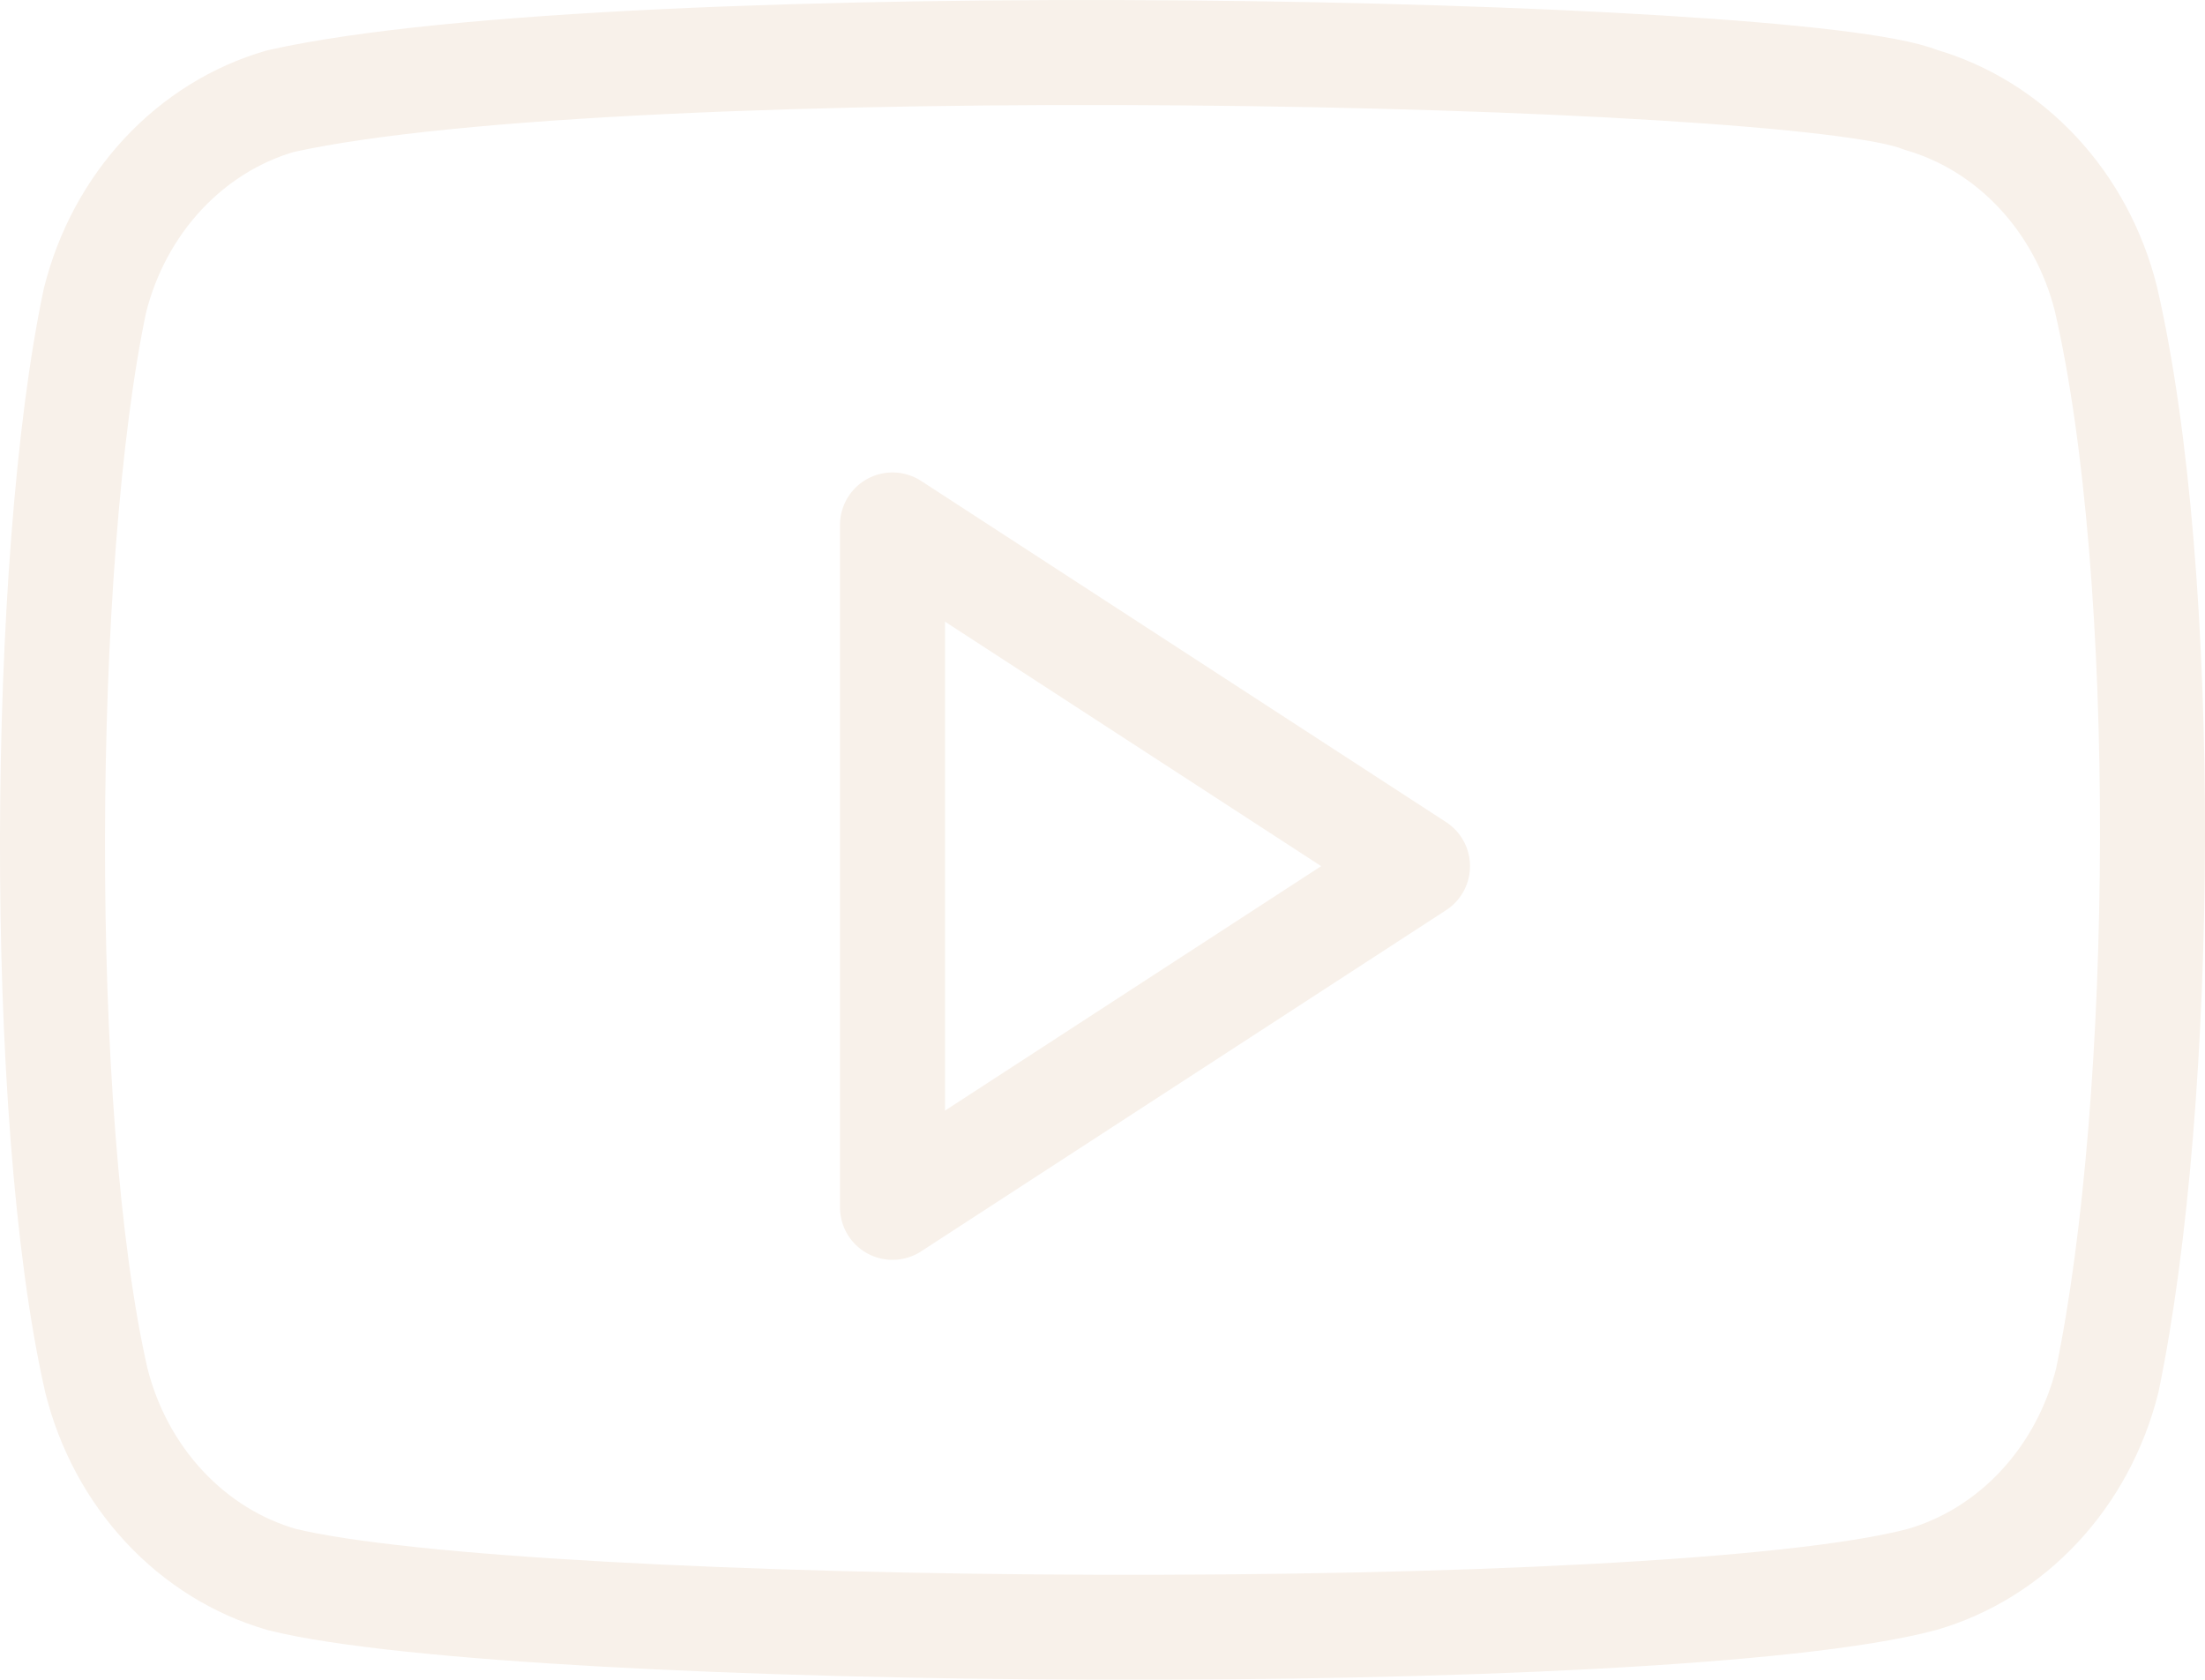
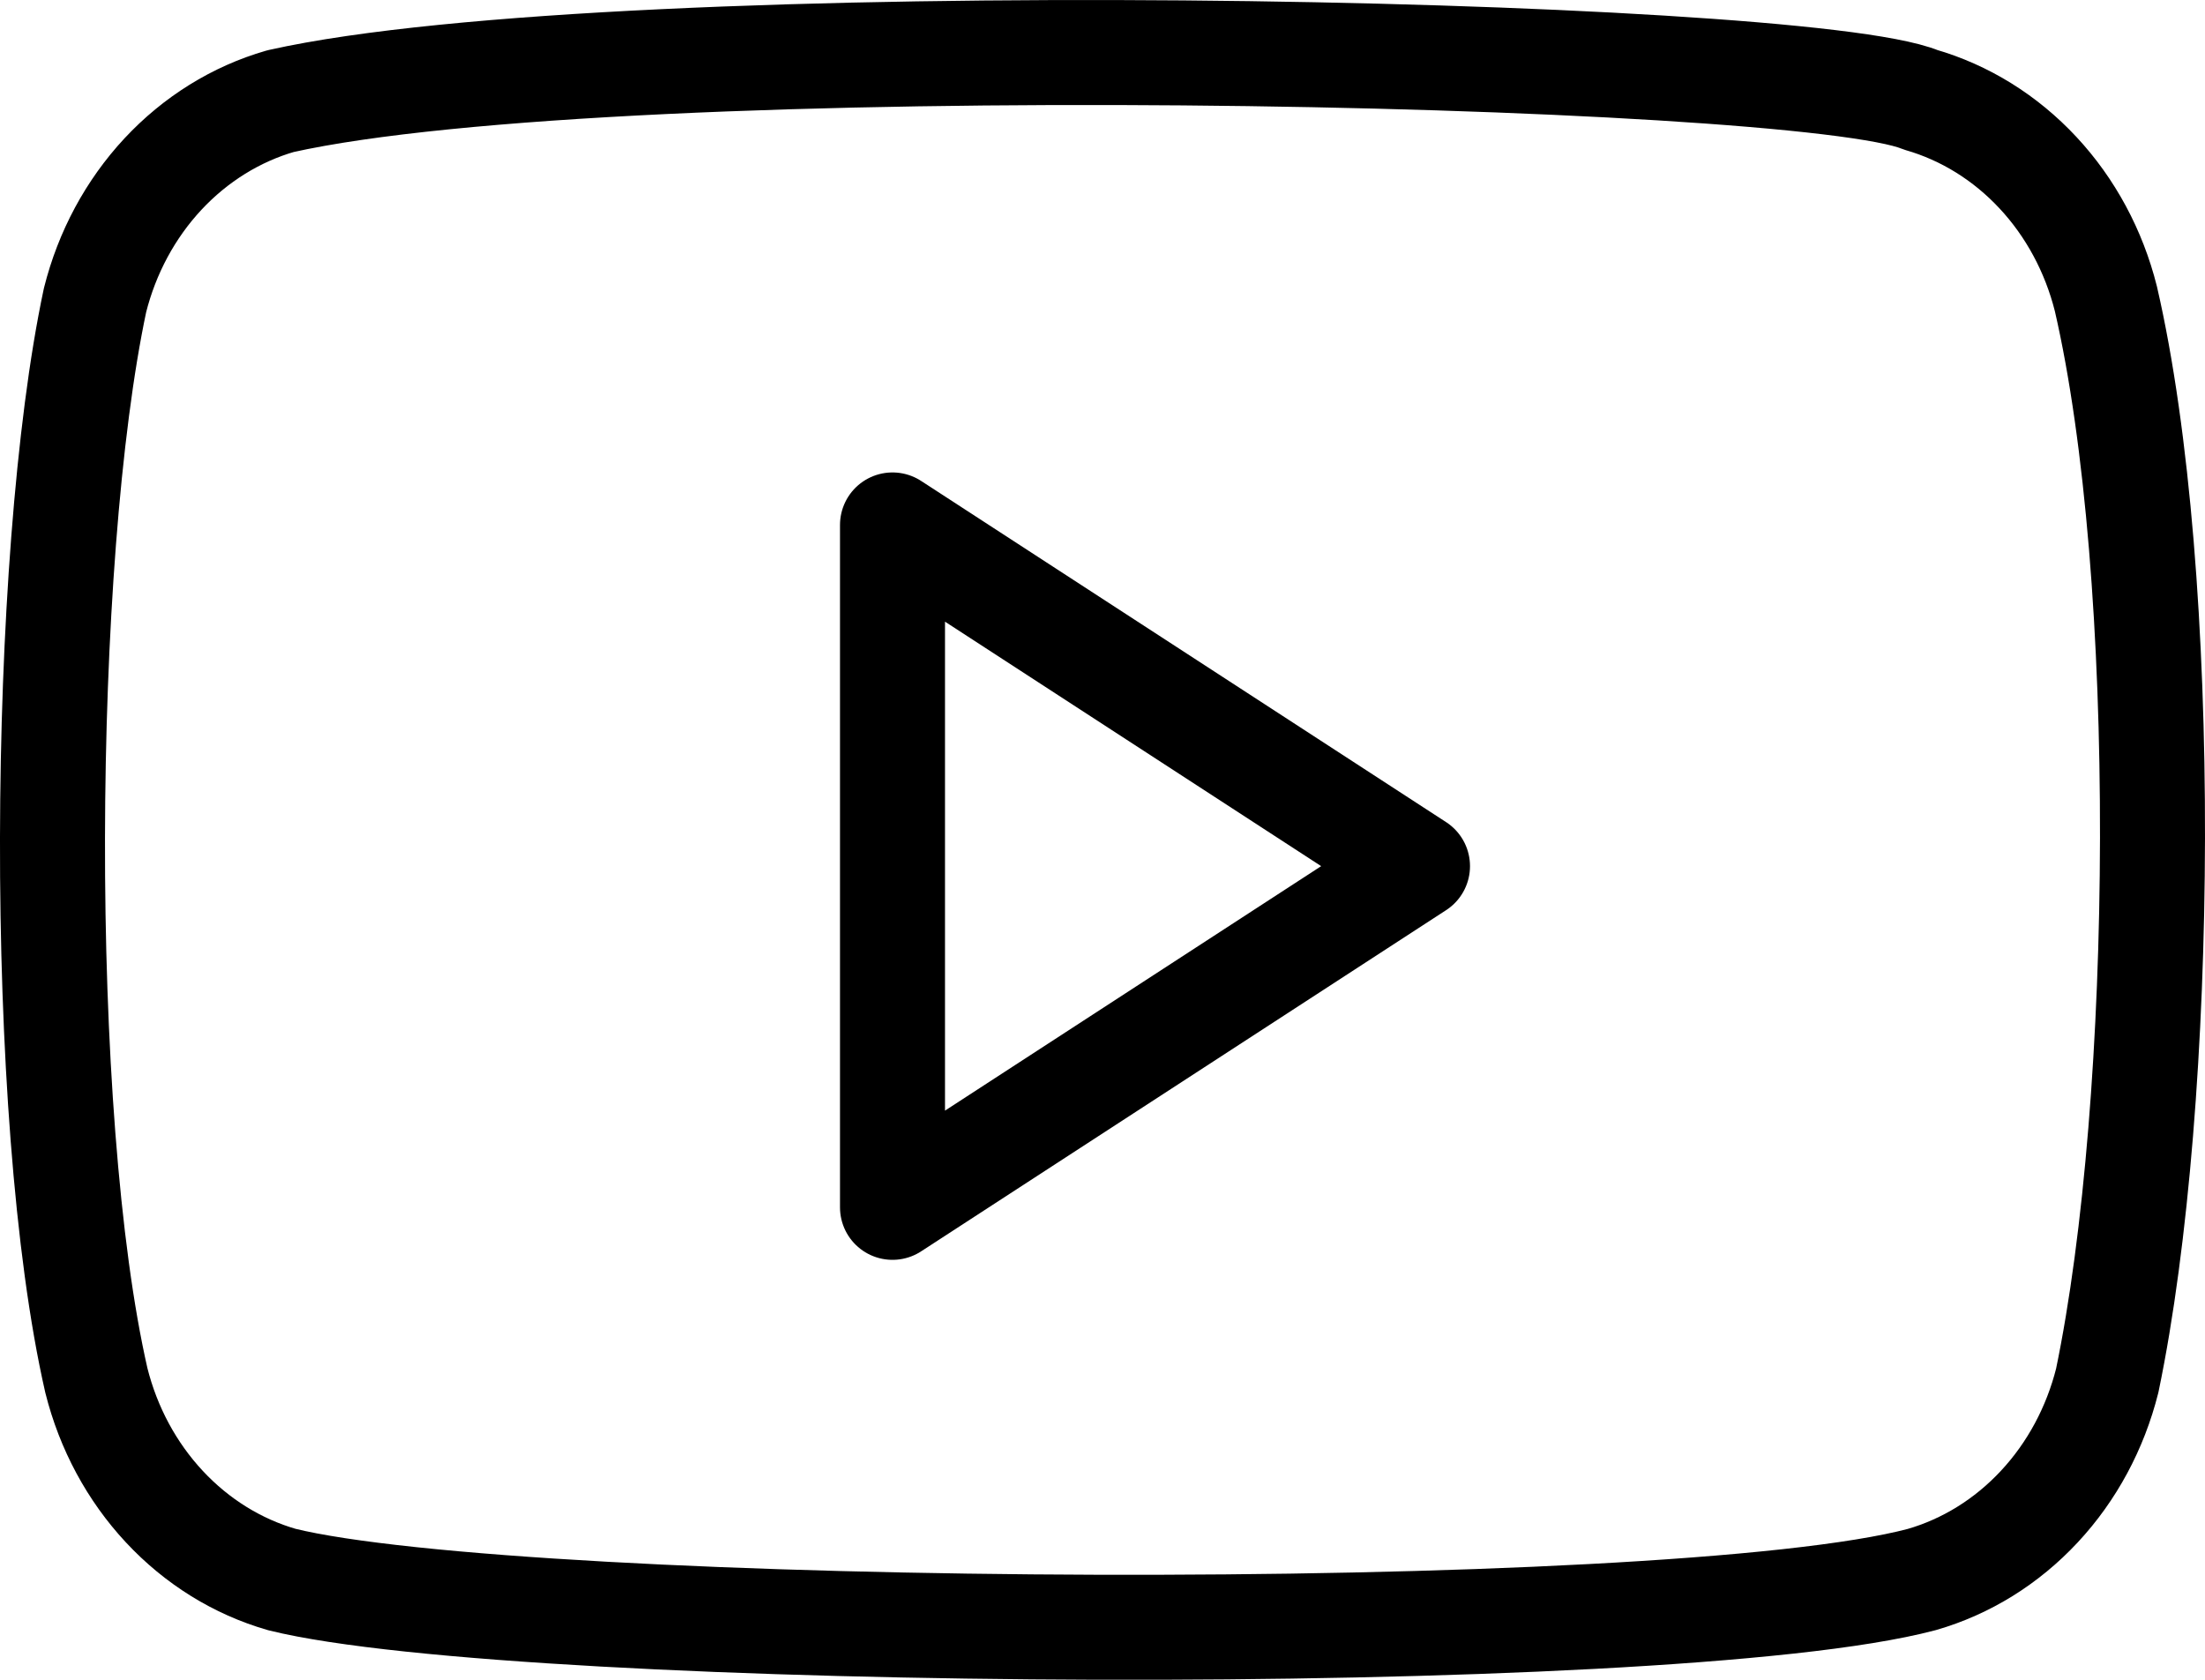
<svg xmlns="http://www.w3.org/2000/svg" width="42" height="32" viewBox="0 0 42 32" fill="none">
-   <path d="M40.112 5.691C39.884 4.783 39.438 3.954 38.818 3.289C38.198 2.623 37.426 2.144 36.579 1.9C34.265 0.941 11.847 0.471 5.343 1.927C4.496 2.171 3.724 2.651 3.104 3.316C2.484 3.982 2.038 4.81 1.81 5.719C0.765 10.637 0.686 21.27 1.836 26.299C2.064 27.208 2.51 28.036 3.13 28.701C3.75 29.367 4.522 29.846 5.369 30.09C9.952 31.223 31.74 31.381 36.605 30.09C37.452 29.846 38.224 29.367 38.844 28.701C39.464 28.036 39.91 27.208 40.138 26.299C41.252 20.941 41.331 10.967 40.112 5.691V5.691Z" stroke="#F8F1EA" stroke-width="2" stroke-linecap="round" stroke-linejoin="round" />
-   <path d="M27 16.5L17 10V23L27 16.5Z" stroke="#F8F1EA" stroke-width="2" stroke-linecap="round" stroke-linejoin="round" />
+   <path d="M40.112 5.691C39.884 4.783 39.438 3.954 38.818 3.289C38.198 2.623 37.426 2.144 36.579 1.9C34.265 0.941 11.847 0.471 5.343 1.927C4.496 2.171 3.724 2.651 3.104 3.316C2.484 3.982 2.038 4.81 1.81 5.719C0.765 10.637 0.686 21.27 1.836 26.299C2.064 27.208 2.51 28.036 3.13 28.701C3.75 29.367 4.522 29.846 5.369 30.09C9.952 31.223 31.74 31.381 36.605 30.09C37.452 29.846 38.224 29.367 38.844 28.701C39.464 28.036 39.91 27.208 40.138 26.299C41.252 20.941 41.331 10.967 40.112 5.691V5.691Z" stroke="currentColor" stroke-width="2" stroke-linecap="round" stroke-linejoin="round" />
+   <path d="M27 16.5L17 10V23L27 16.5Z" stroke="currentColor" stroke-width="2" stroke-linecap="round" stroke-linejoin="round" />
</svg>
